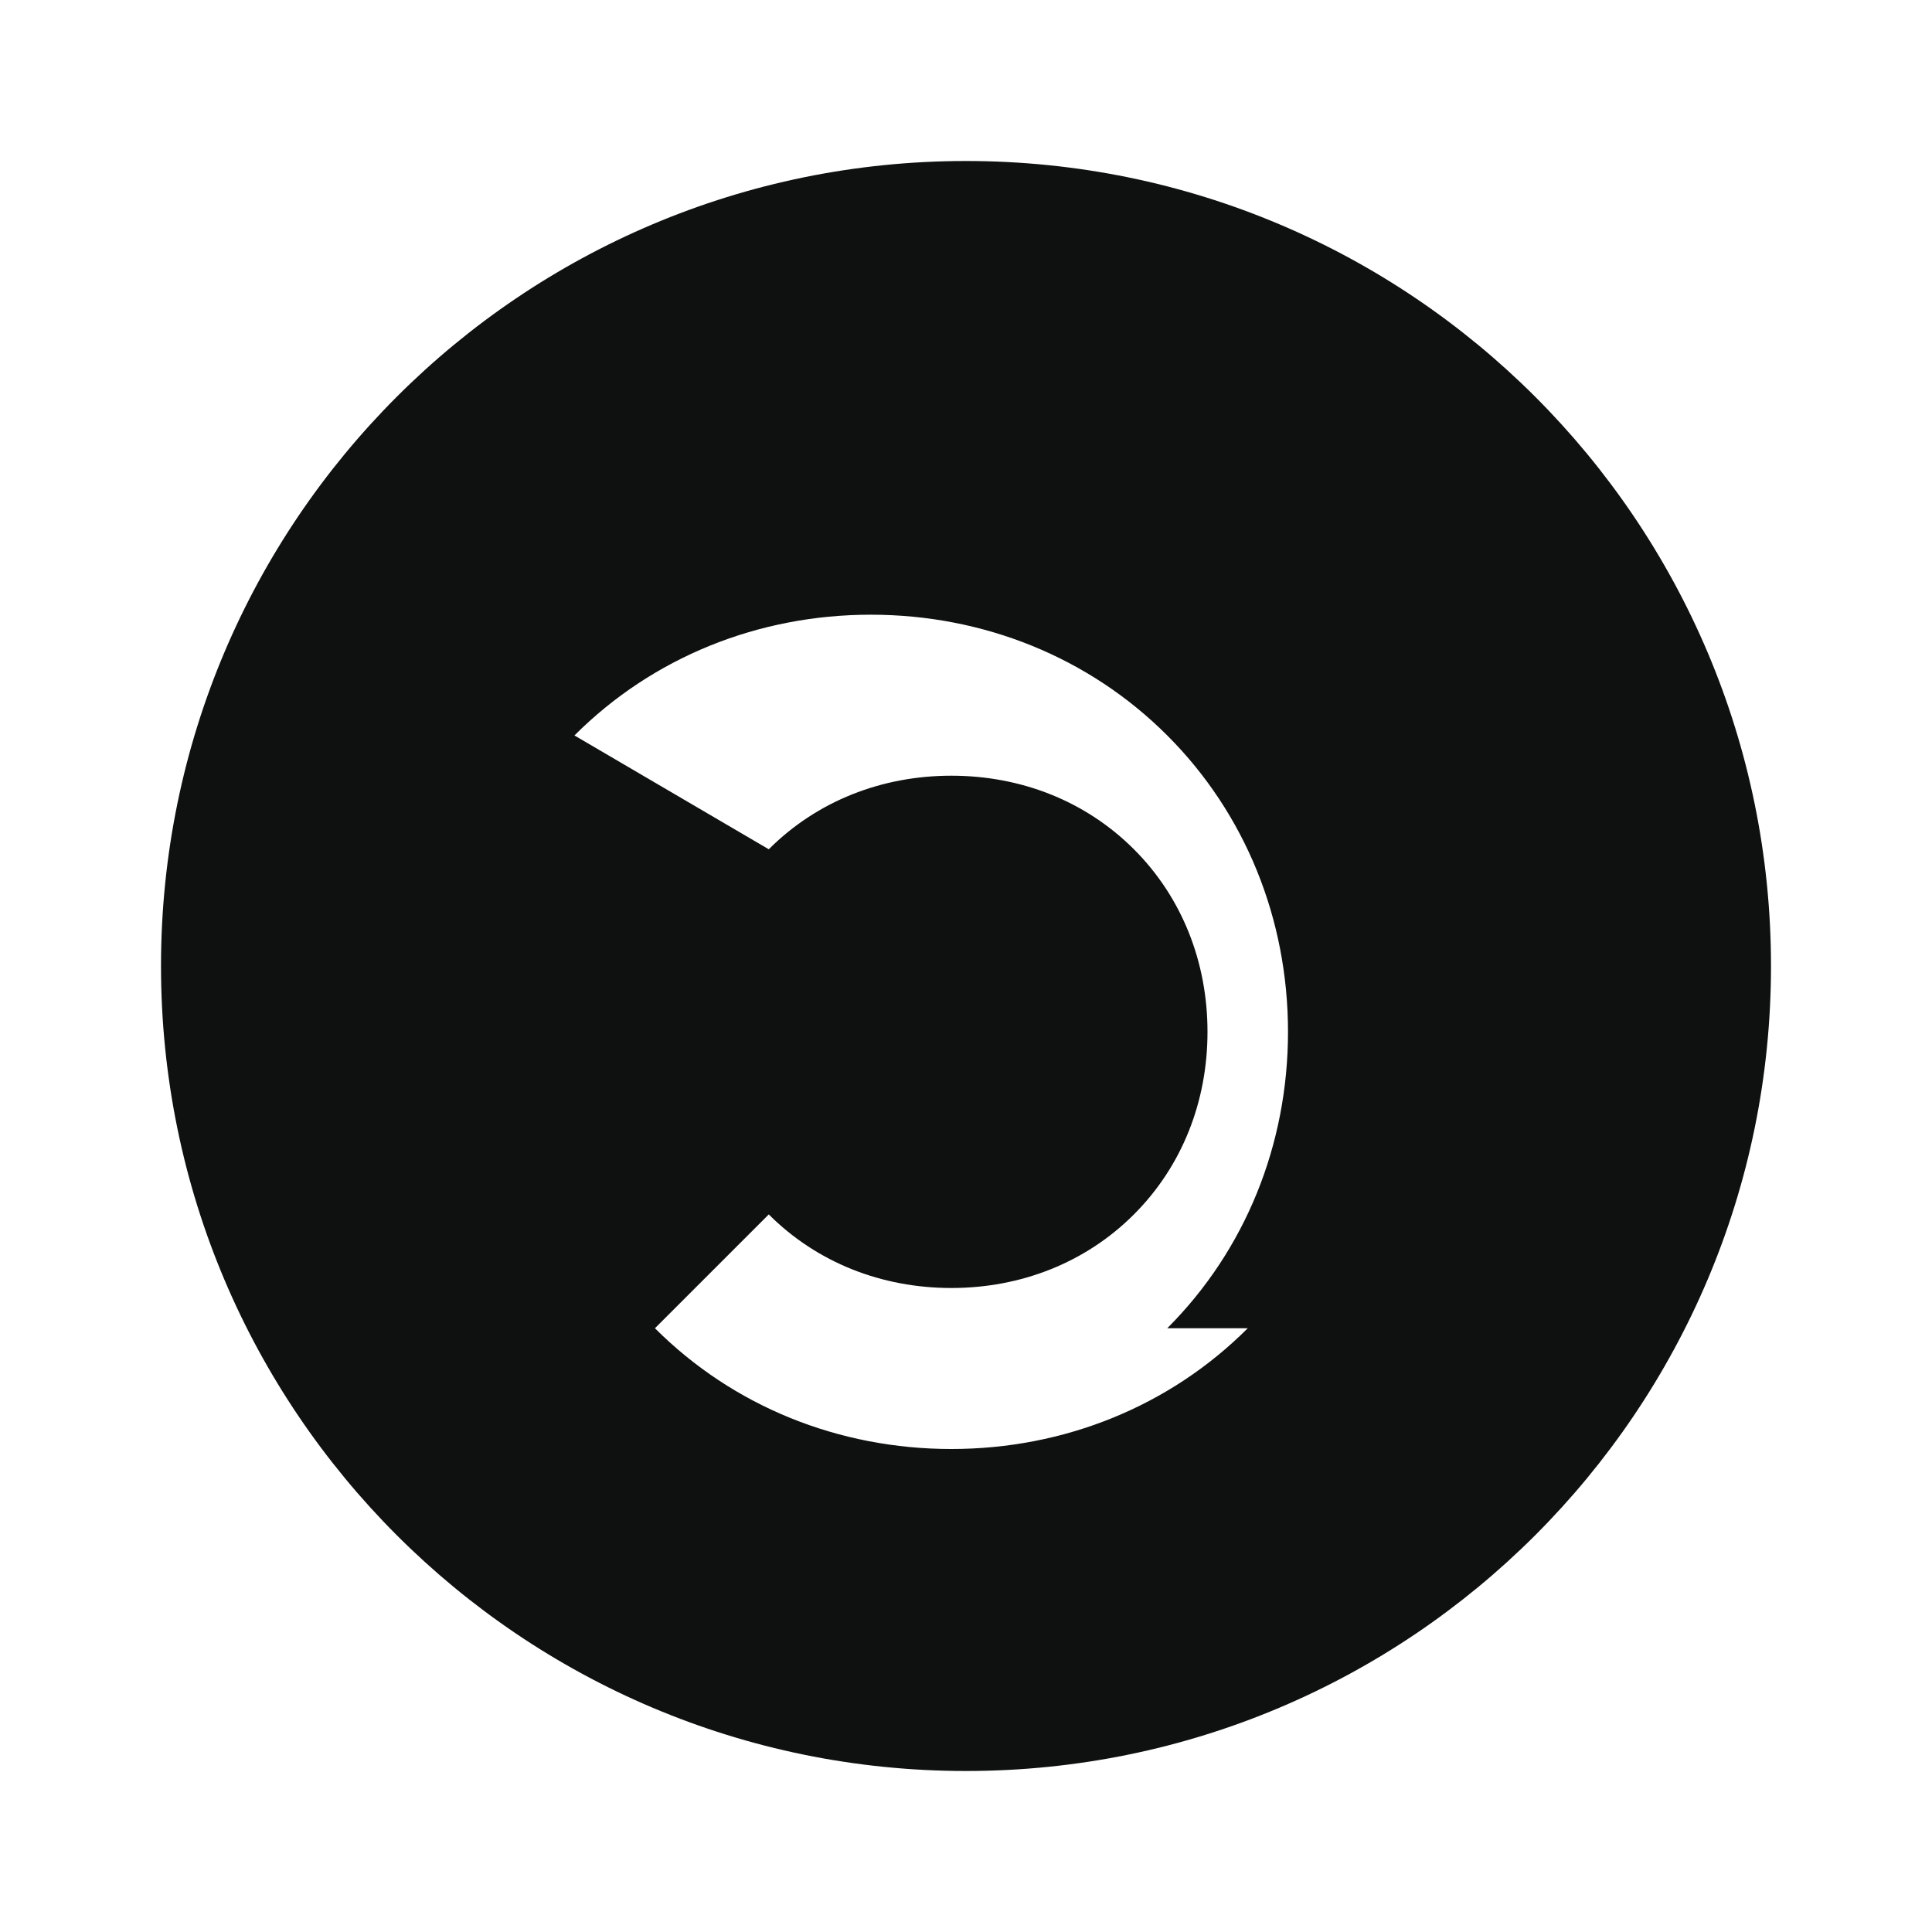
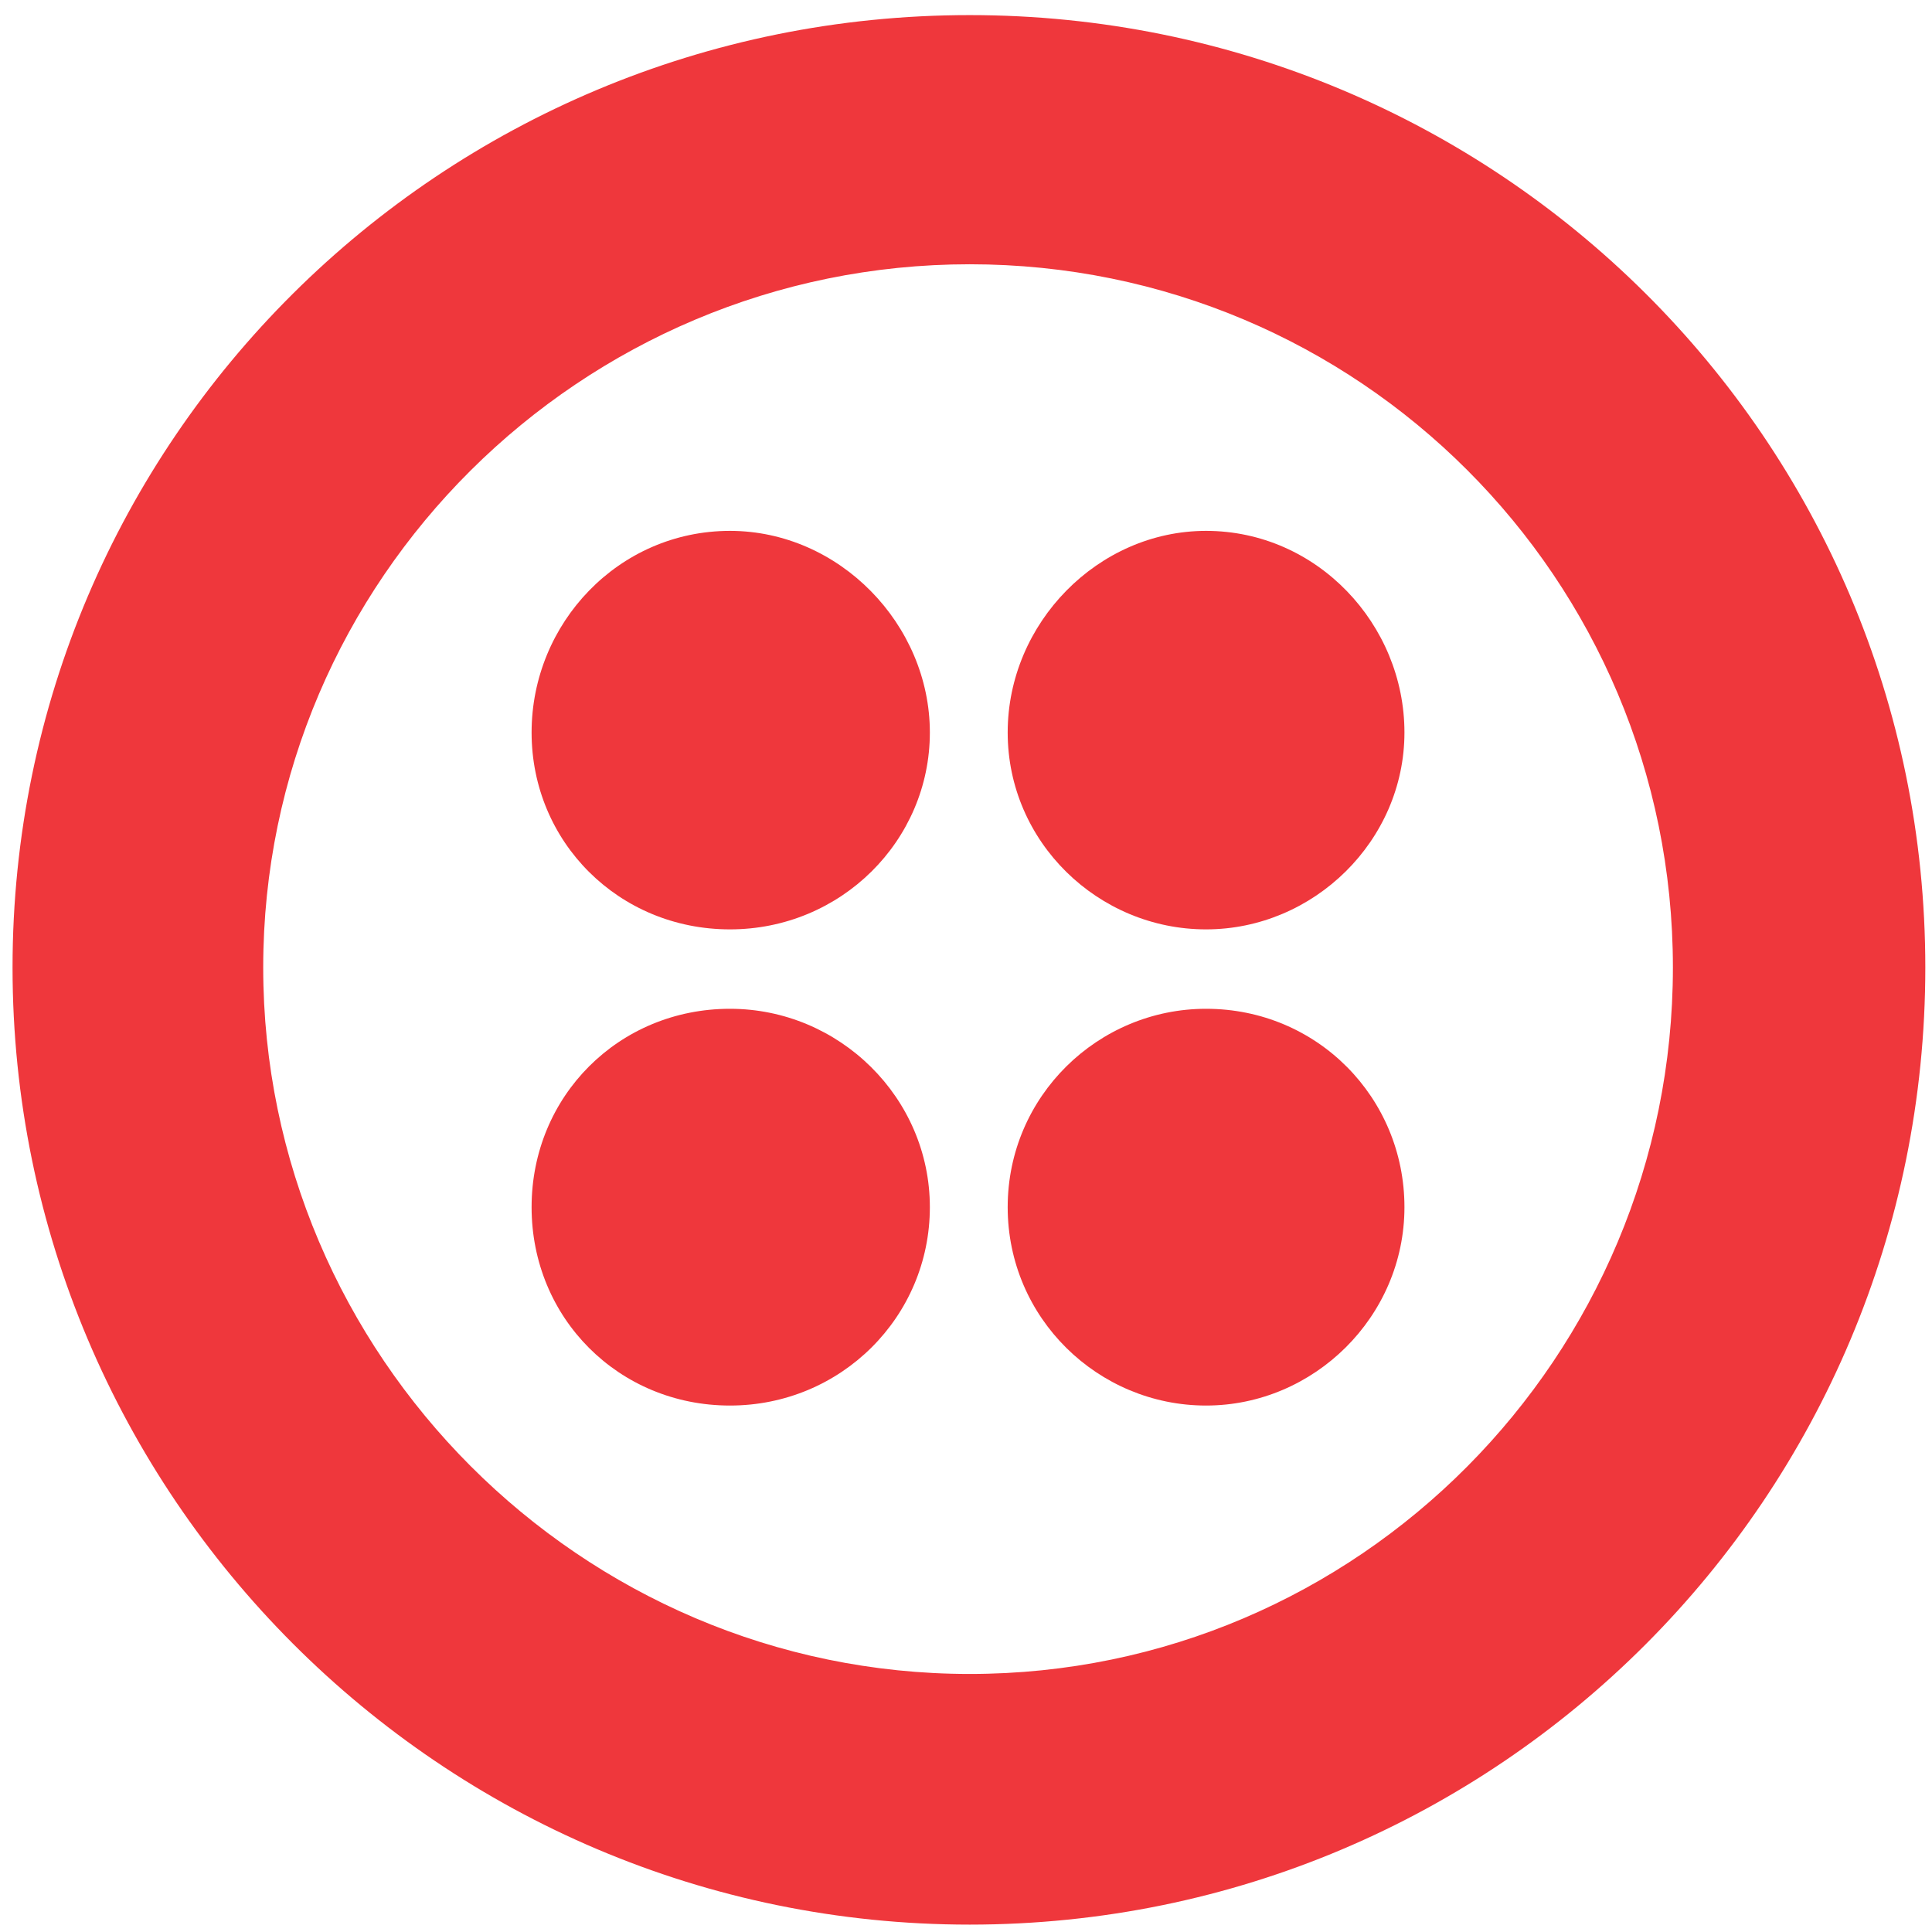
- <svg xmlns="http://www.w3.org/2000/svg" viewBox="0 0 24 24">
-   <path d="M12 2C6.477 2 2 6.477 2 12s4.477 10 10 10 10-4.477 10-10S17.523 2 12 2zm3.5 14.5c-.97.97-2.282 1.5-3.682 1.5-1.4 0-2.712-.53-3.682-1.5l1.414-1.414c.6.6 1.405.914 2.268.914.863 0 1.668-.314 2.268-.914.6-.6.914-1.405.914-2.268 0-.863-.314-1.668-.914-2.268-.6-.6-1.405-.914-2.268-.914-.863 0-1.668.314-2.268.914L7.136 9.136C8.106 8.166 9.418 7.636 10.818 7.636c1.4 0 2.712.53 3.682 1.5.97.97 1.5 2.282 1.5 3.682 0 1.4-.53 2.712-1.5 3.682z" fill="#0F1111" />
+ <svg xmlns="http://www.w3.org/2000/svg" viewBox="0 0 130 130">
+   <g fill="#EF373C">
+     <path d="M65.248 1.016C29.679 1.016 0.844 29.649 0.844 65.1C0.844 100.55 29.679 129.503 65.248 129.503C100.816 129.503 129.55 100.668 129.55 65.1C129.55 29.531 100.715 1.016 65.248 1.016ZM65.248 112.637C39.072 112.637 17.711 91.174 17.711 65.1C17.711 39.025 39.072 17.782 65.248 17.782C91.423 17.782 112.566 38.924 112.566 65.1C112.566 91.275 91.423 112.637 65.248 112.637Z" />
+     <path d="M81.153 35.721C73.898 35.721 67.805 41.915 67.805 49.288C67.805 56.661 73.898 62.536 81.153 62.536C88.409 62.536 94.502 56.56 94.502 49.288C94.502 42.016 88.627 35.721 81.153 35.721Z" />
+     <path d="M81.153 67.879C73.898 67.879 67.805 73.754 67.805 81.228C67.805 88.702 73.898 94.576 81.153 94.576C88.409 94.576 94.502 88.601 94.502 81.228C94.502 73.855 88.627 67.879 81.153 67.879Z" />
+     <path d="M49.118 35.721C41.644 35.721 35.77 41.915 35.77 49.288C35.77 56.661 41.644 62.536 49.118 62.536C56.592 62.536 62.568 56.56 62.568 49.288C62.568 42.016 56.474 35.721 49.118 35.721Z" />
+     <path d="M49.118 67.879C41.644 67.879 35.77 73.754 35.77 81.228C35.77 88.702 41.644 94.576 49.118 94.576C56.592 94.576 62.568 88.601 62.568 81.228C62.568 73.855 56.474 67.879 49.118 67.879Z" />
+   </g>
</svg>
